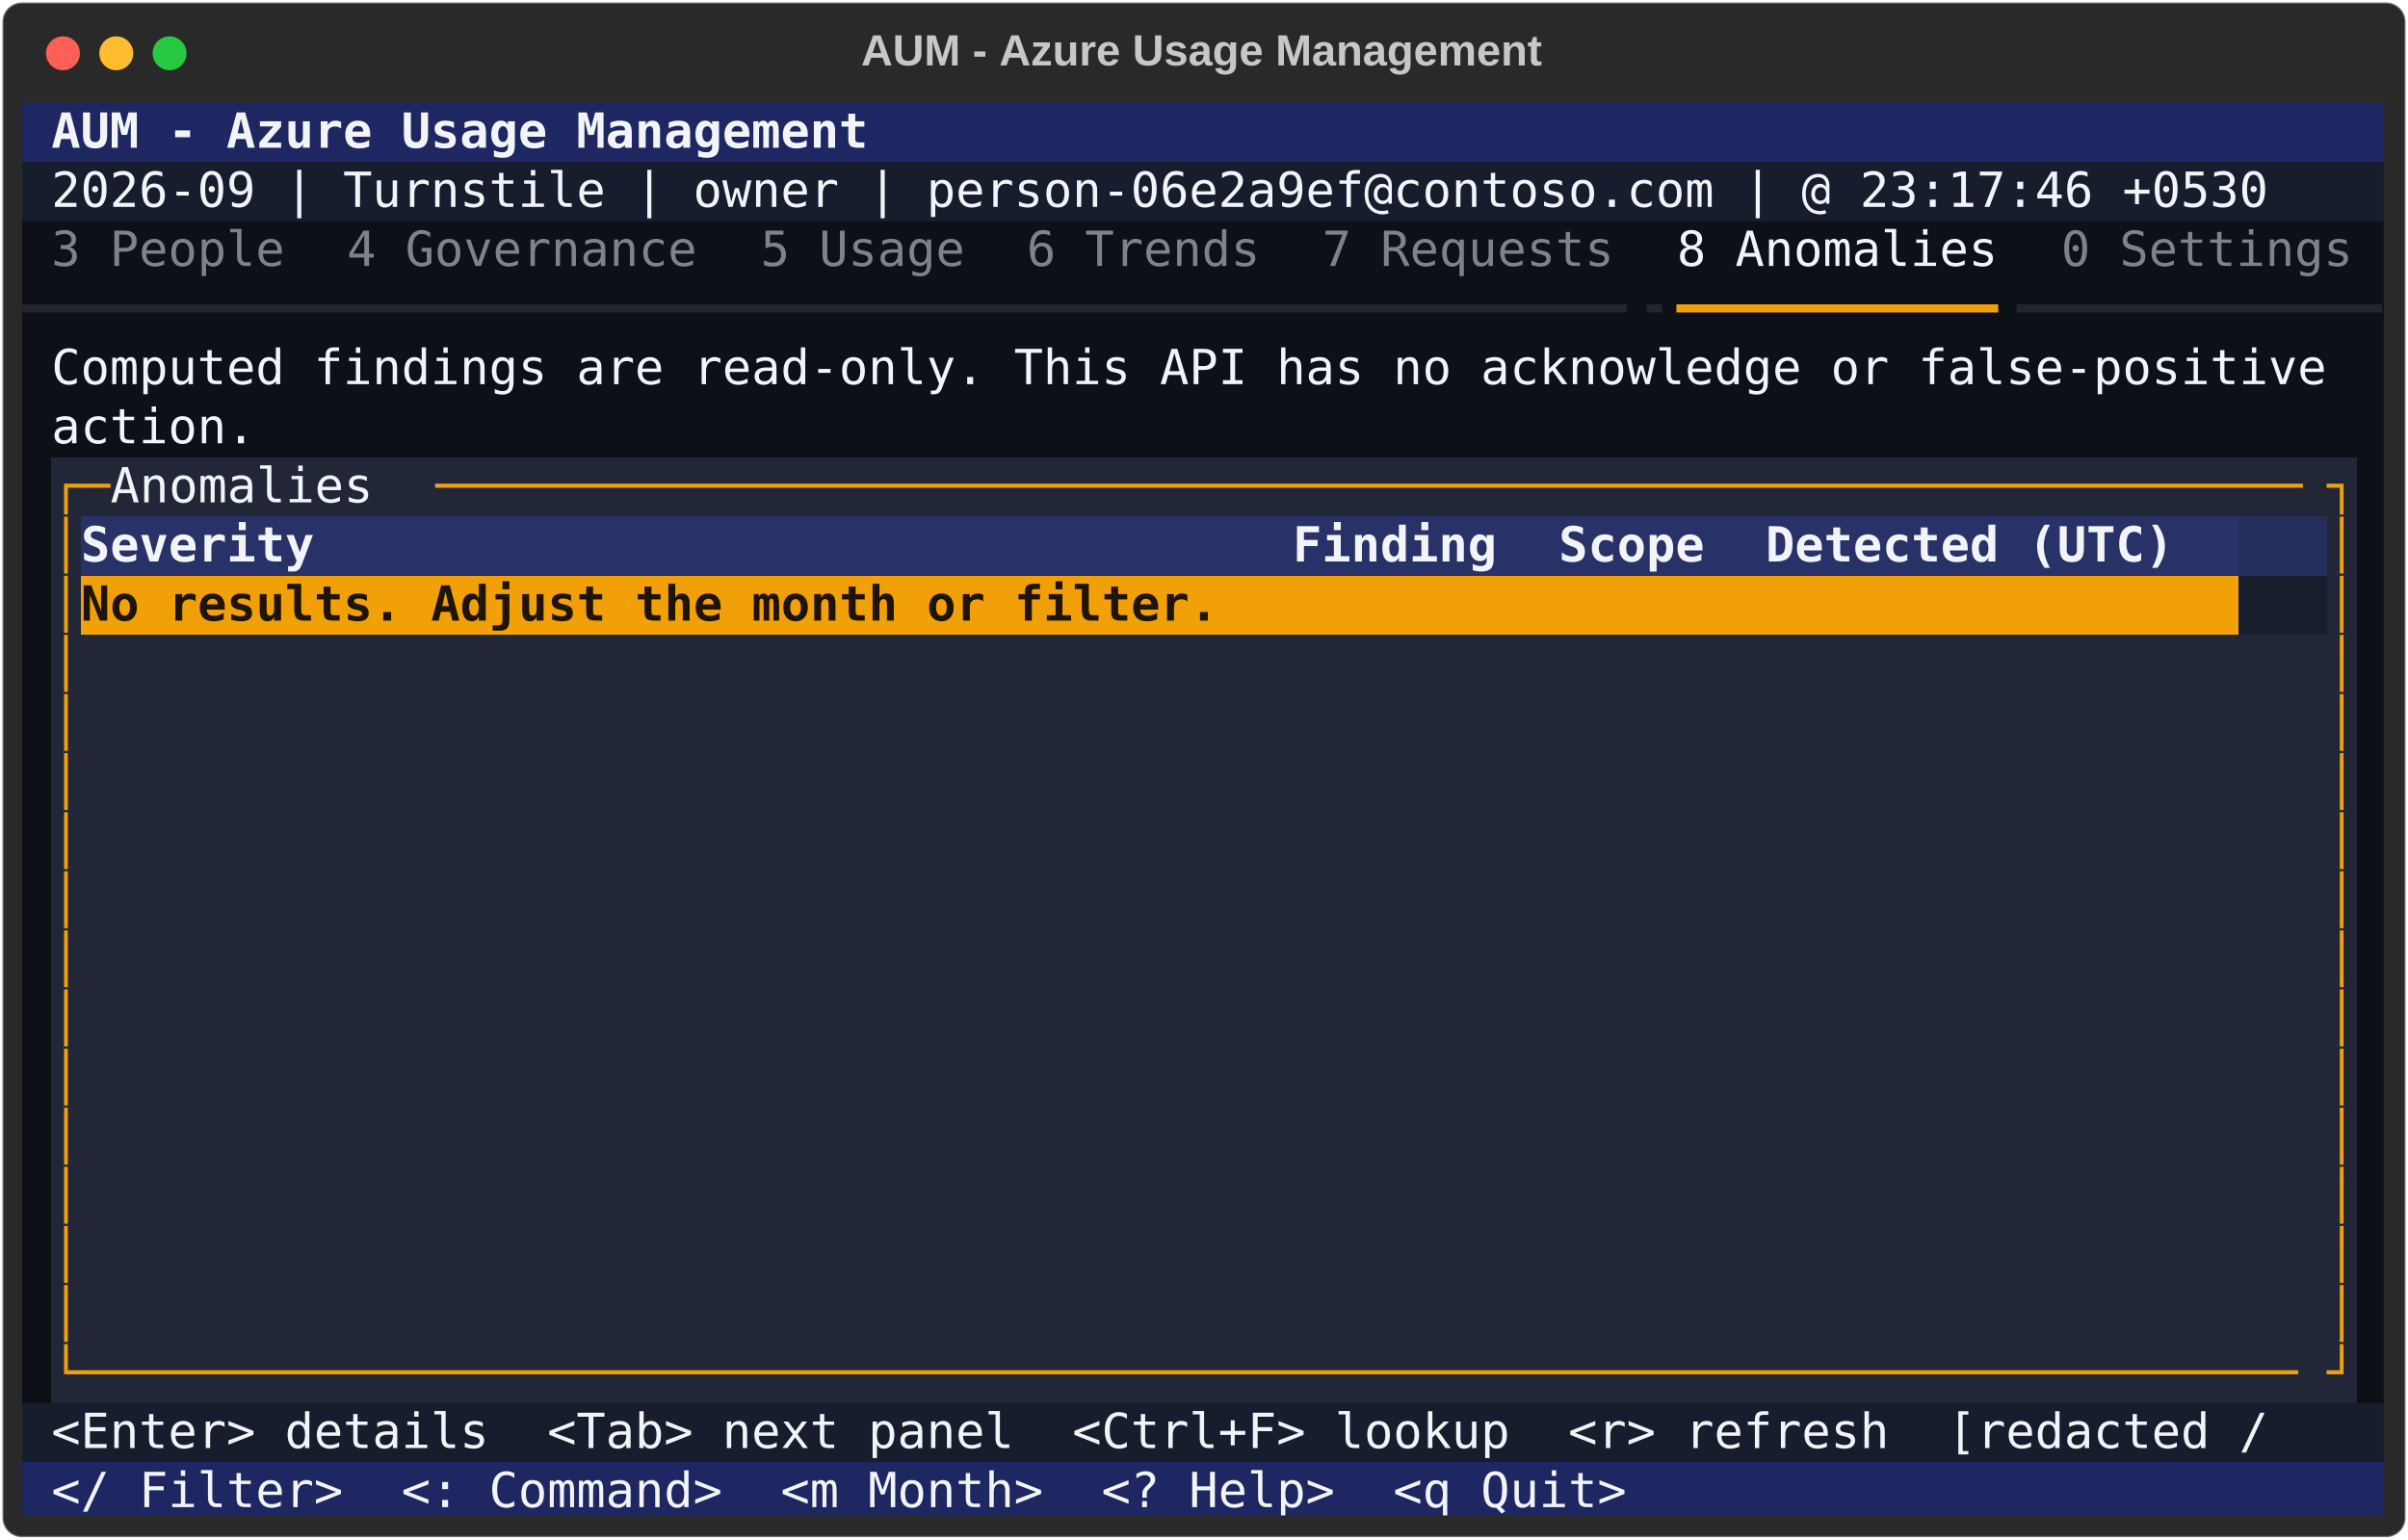
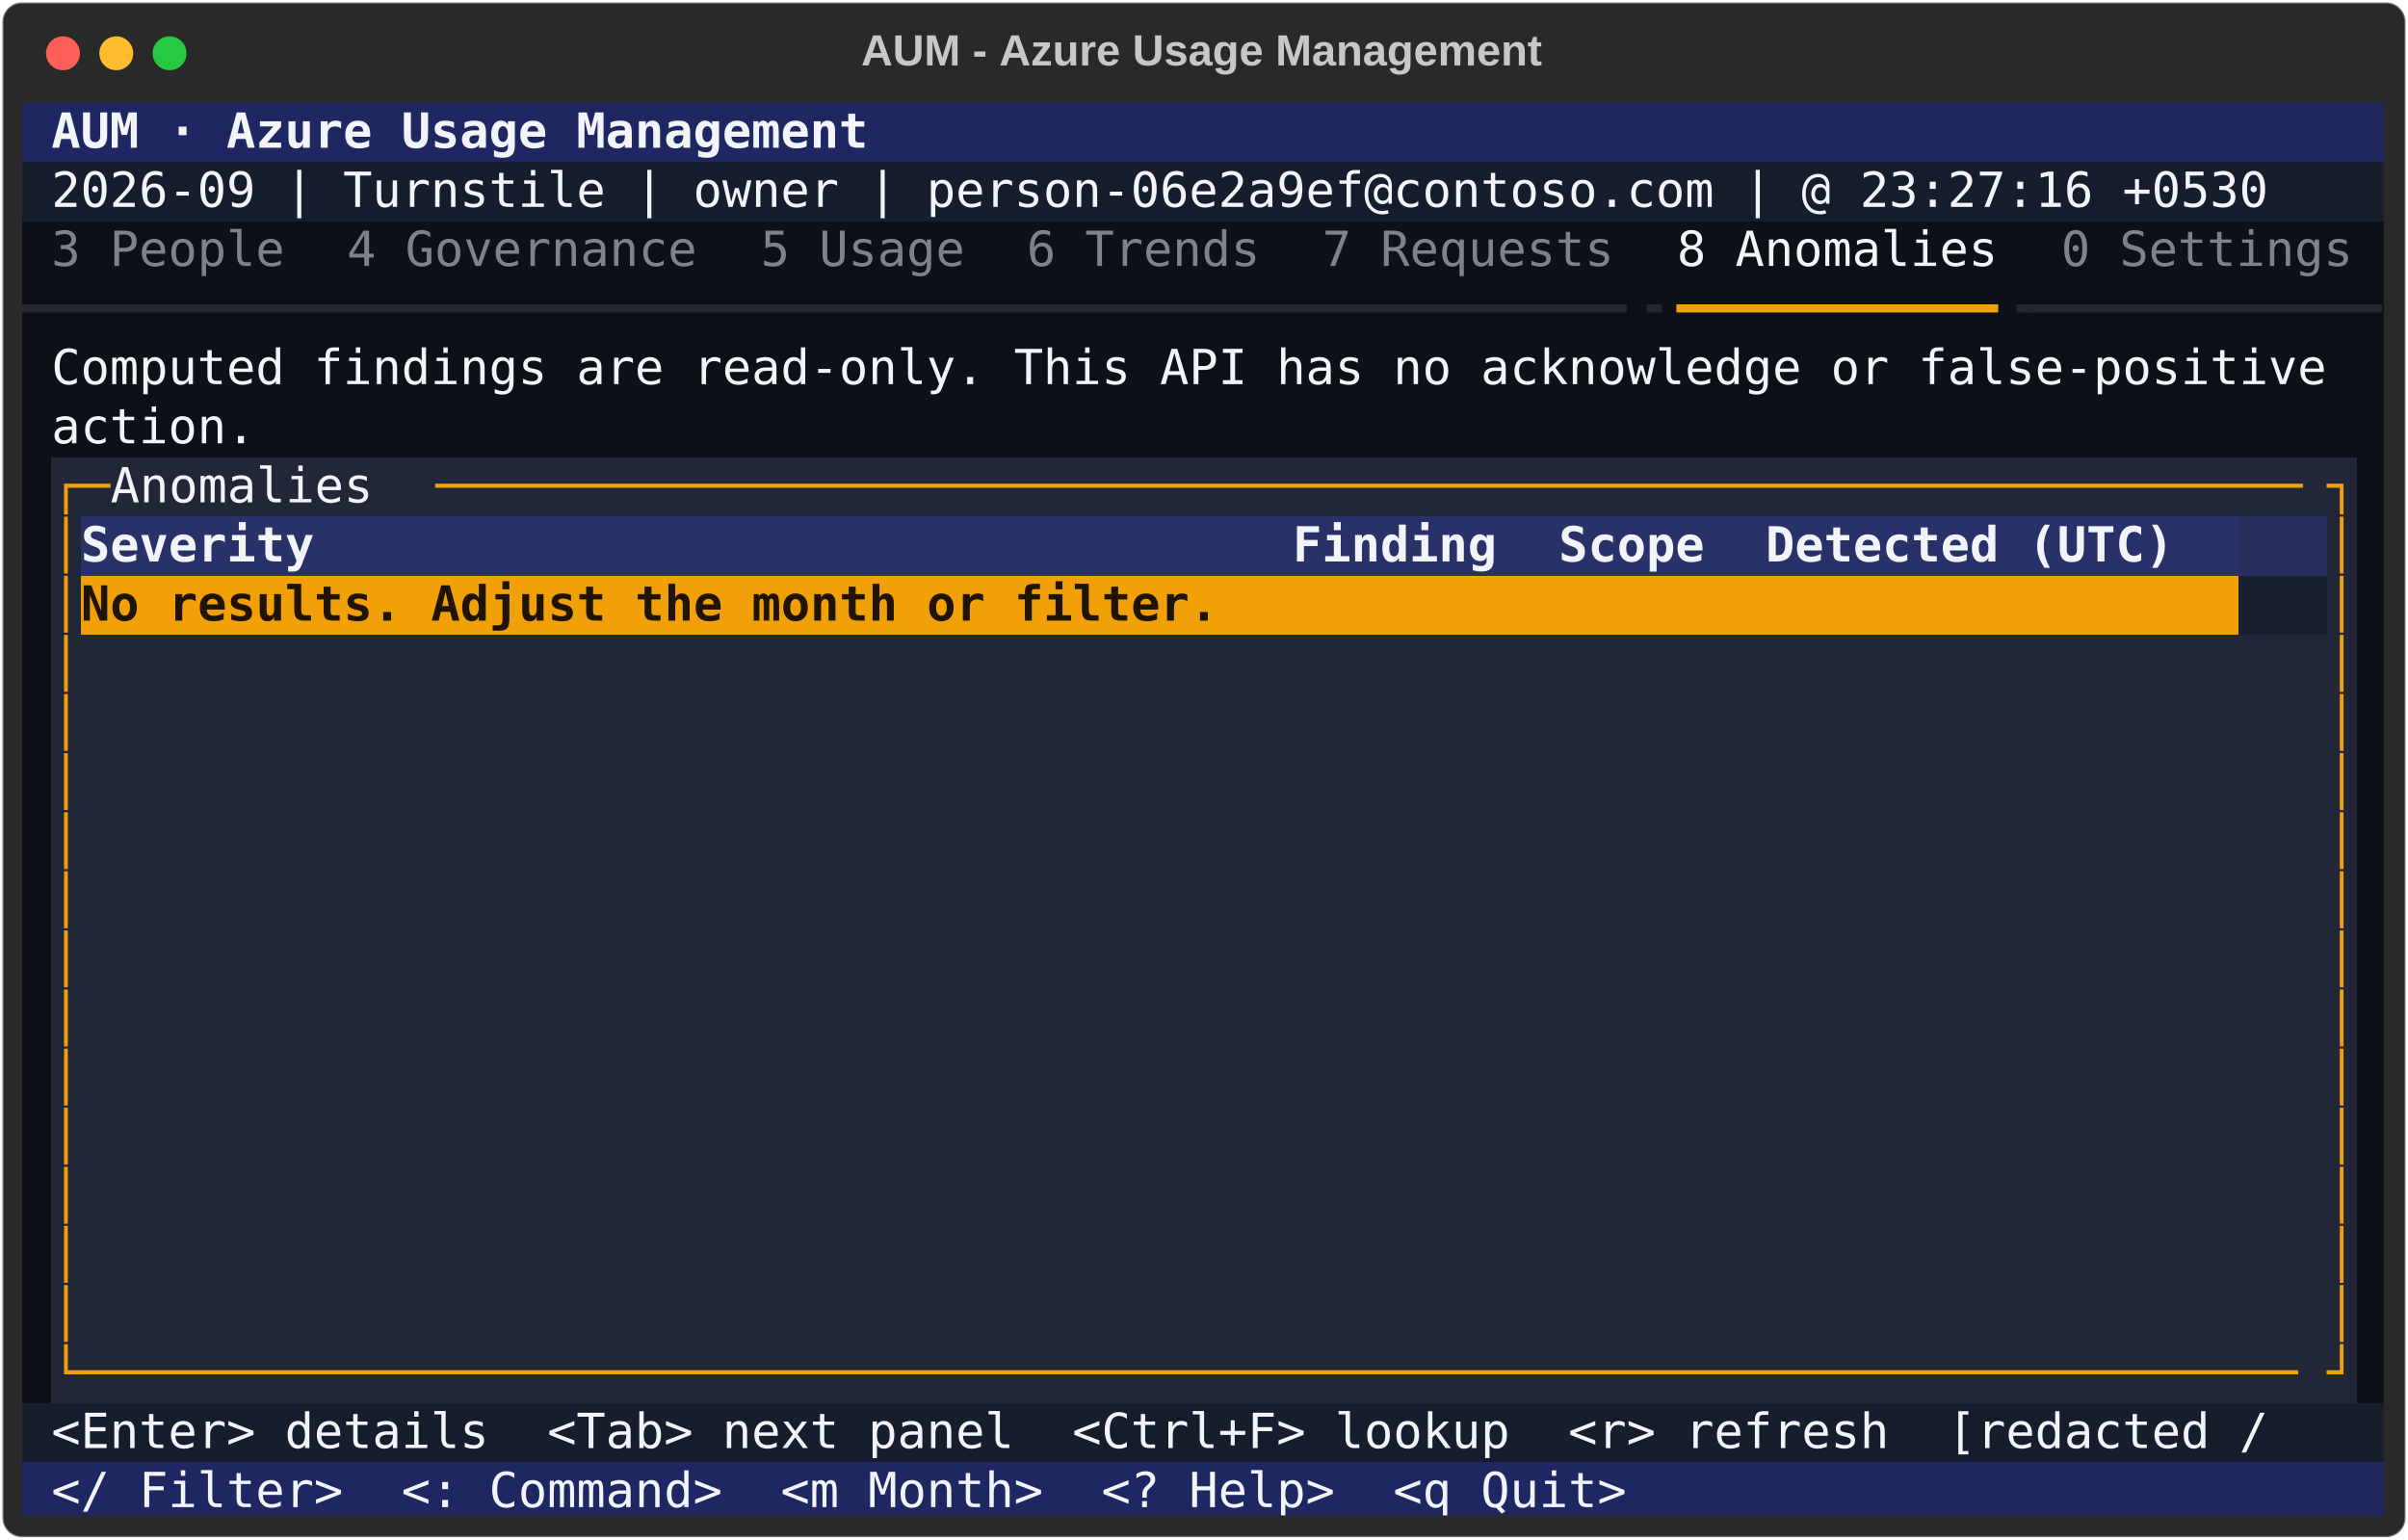
<svg xmlns="http://www.w3.org/2000/svg" class="rich-terminal" viewBox="0 0 994 635.6">
  <style>

    @font-face {
        font-family: "Fira Code";
        src: local("FiraCode-Regular"),
                url("https://cdnjs.cloudflare.com/ajax/libs/firacode/6.2.0/woff2/FiraCode-Regular.woff2") format("woff2"),
                url("https://cdnjs.cloudflare.com/ajax/libs/firacode/6.2.0/woff/FiraCode-Regular.woff") format("woff");
        font-style: normal;
        font-weight: 400;
    }
    @font-face {
        font-family: "Fira Code";
        src: local("FiraCode-Bold"),
                url("https://cdnjs.cloudflare.com/ajax/libs/firacode/6.2.0/woff2/FiraCode-Bold.woff2") format("woff2"),
                url("https://cdnjs.cloudflare.com/ajax/libs/firacode/6.2.0/woff/FiraCode-Bold.woff") format("woff");
        font-style: bold;
        font-weight: 700;
    }

-     .terminal-1292710880-matrix {
+     .terminal-2370319658-matrix {
        font-family: Fira Code, monospace;
        font-size: 20px;
        line-height: 24.4px;
        font-variant-east-asian: full-width;
    }

-     .terminal-1292710880-title {
+     .terminal-2370319658-title {
        font-size: 18px;
        font-weight: bold;
        font-family: arial;
    }

-     .terminal-1292710880-r1 { fill: #c5c8c6 }
- .terminal-1292710880-r2 { fill: #f2f4fa;font-weight: bold }
- .terminal-1292710880-r3 { fill: #f2f4fa }
- .terminal-1292710880-r4 { fill: #7f8288 }
- .terminal-1292710880-r5 { fill: #23272d }
- .terminal-1292710880-r6 { fill: #f2a007 }
- .terminal-1292710880-r7 { fill: #f1a007 }
- .terminal-1292710880-r8 { fill: #1f1400;font-weight: bold }
+     .terminal-2370319658-r1 { fill: #c5c8c6 }
+ .terminal-2370319658-r2 { fill: #f2f4fa;font-weight: bold }
+ .terminal-2370319658-r3 { fill: #f2f4fa }
+ .terminal-2370319658-r4 { fill: #7f8288 }
+ .terminal-2370319658-r5 { fill: #23272d }
+ .terminal-2370319658-r6 { fill: #f2a007 }
+ .terminal-2370319658-r7 { fill: #f1a007 }
+ .terminal-2370319658-r8 { fill: #1f1400;font-weight: bold }
    </style>
  <defs>
-     <clipPath id="terminal-1292710880-clip-terminal">
+     <clipPath id="terminal-2370319658-clip-terminal">
      <rect x="0" y="0" width="975.0" height="584.6" />
    </clipPath>
-     <clipPath id="terminal-1292710880-line-0">
+     <clipPath id="terminal-2370319658-line-0">
      <rect x="0" y="1.5" width="976" height="24.65" />
    </clipPath>
-     <clipPath id="terminal-1292710880-line-1">
+     <clipPath id="terminal-2370319658-line-1">
      <rect x="0" y="25.9" width="976" height="24.65" />
    </clipPath>
-     <clipPath id="terminal-1292710880-line-2">
+     <clipPath id="terminal-2370319658-line-2">
      <rect x="0" y="50.3" width="976" height="24.65" />
    </clipPath>
-     <clipPath id="terminal-1292710880-line-3">
+     <clipPath id="terminal-2370319658-line-3">
      <rect x="0" y="74.7" width="976" height="24.65" />
    </clipPath>
-     <clipPath id="terminal-1292710880-line-4">
+     <clipPath id="terminal-2370319658-line-4">
      <rect x="0" y="99.1" width="976" height="24.65" />
    </clipPath>
-     <clipPath id="terminal-1292710880-line-5">
+     <clipPath id="terminal-2370319658-line-5">
      <rect x="0" y="123.5" width="976" height="24.65" />
    </clipPath>
-     <clipPath id="terminal-1292710880-line-6">
+     <clipPath id="terminal-2370319658-line-6">
      <rect x="0" y="147.9" width="976" height="24.65" />
    </clipPath>
-     <clipPath id="terminal-1292710880-line-7">
+     <clipPath id="terminal-2370319658-line-7">
      <rect x="0" y="172.3" width="976" height="24.65" />
    </clipPath>
-     <clipPath id="terminal-1292710880-line-8">
+     <clipPath id="terminal-2370319658-line-8">
      <rect x="0" y="196.7" width="976" height="24.65" />
    </clipPath>
-     <clipPath id="terminal-1292710880-line-9">
+     <clipPath id="terminal-2370319658-line-9">
      <rect x="0" y="221.1" width="976" height="24.65" />
    </clipPath>
-     <clipPath id="terminal-1292710880-line-10">
+     <clipPath id="terminal-2370319658-line-10">
      <rect x="0" y="245.5" width="976" height="24.65" />
    </clipPath>
-     <clipPath id="terminal-1292710880-line-11">
+     <clipPath id="terminal-2370319658-line-11">
      <rect x="0" y="269.9" width="976" height="24.65" />
    </clipPath>
-     <clipPath id="terminal-1292710880-line-12">
+     <clipPath id="terminal-2370319658-line-12">
      <rect x="0" y="294.3" width="976" height="24.65" />
    </clipPath>
-     <clipPath id="terminal-1292710880-line-13">
+     <clipPath id="terminal-2370319658-line-13">
      <rect x="0" y="318.7" width="976" height="24.65" />
    </clipPath>
-     <clipPath id="terminal-1292710880-line-14">
+     <clipPath id="terminal-2370319658-line-14">
      <rect x="0" y="343.1" width="976" height="24.65" />
    </clipPath>
-     <clipPath id="terminal-1292710880-line-15">
+     <clipPath id="terminal-2370319658-line-15">
      <rect x="0" y="367.5" width="976" height="24.65" />
    </clipPath>
-     <clipPath id="terminal-1292710880-line-16">
+     <clipPath id="terminal-2370319658-line-16">
      <rect x="0" y="391.9" width="976" height="24.65" />
    </clipPath>
-     <clipPath id="terminal-1292710880-line-17">
+     <clipPath id="terminal-2370319658-line-17">
      <rect x="0" y="416.3" width="976" height="24.65" />
    </clipPath>
-     <clipPath id="terminal-1292710880-line-18">
+     <clipPath id="terminal-2370319658-line-18">
      <rect x="0" y="440.7" width="976" height="24.65" />
    </clipPath>
-     <clipPath id="terminal-1292710880-line-19">
+     <clipPath id="terminal-2370319658-line-19">
      <rect x="0" y="465.1" width="976" height="24.65" />
    </clipPath>
-     <clipPath id="terminal-1292710880-line-20">
+     <clipPath id="terminal-2370319658-line-20">
      <rect x="0" y="489.5" width="976" height="24.65" />
    </clipPath>
-     <clipPath id="terminal-1292710880-line-21">
+     <clipPath id="terminal-2370319658-line-21">
      <rect x="0" y="513.9" width="976" height="24.65" />
    </clipPath>
-     <clipPath id="terminal-1292710880-line-22">
+     <clipPath id="terminal-2370319658-line-22">
      <rect x="0" y="538.3" width="976" height="24.65" />
    </clipPath>
  </defs>
  <rect fill="#292929" stroke="rgba(255,255,255,0.35)" stroke-width="1" x="1" y="1" width="992" height="633.6" rx="8" />
-   <text class="terminal-1292710880-title" fill="#c5c8c6" text-anchor="middle" x="496" y="27">AUM - Azure Usage Management</text>
+   <text class="terminal-2370319658-title" fill="#c5c8c6" text-anchor="middle" x="496" y="27">AUM - Azure Usage Management</text>
  <g transform="translate(26,22)">
    <circle cx="0" cy="0" r="7" fill="#ff5f57" />
    <circle cx="22" cy="0" r="7" fill="#febc2e" />
    <circle cx="44" cy="0" r="7" fill="#28c840" />
  </g>
-   <g transform="translate(9, 41)" clip-path="url(#terminal-1292710880-clip-terminal)">
+   <g transform="translate(9, 41)" clip-path="url(#terminal-2370319658-clip-terminal)">
    <rect fill="#1e2761" x="0" y="1.5" width="12.2" height="24.65" shape-rendering="crispEdges" />
    <rect fill="#1e2761" x="12.2" y="1.5" width="341.6" height="24.65" shape-rendering="crispEdges" />
    <rect fill="#1e2761" x="353.8" y="1.5" width="610" height="24.65" shape-rendering="crispEdges" />
    <rect fill="#1e2761" x="963.8" y="1.5" width="12.2" height="24.65" shape-rendering="crispEdges" />
    <rect fill="#161d2d" x="0" y="25.9" width="12.2" height="24.65" shape-rendering="crispEdges" />
    <rect fill="#161d2d" x="12.2" y="25.9" width="927.2" height="24.65" shape-rendering="crispEdges" />
    <rect fill="#161d2d" x="939.4" y="25.9" width="24.4" height="24.65" shape-rendering="crispEdges" />
    <rect fill="#161d2d" x="963.8" y="25.9" width="12.2" height="24.65" shape-rendering="crispEdges" />
    <rect fill="#0d1117" x="0" y="50.3" width="12.2" height="24.65" shape-rendering="crispEdges" />
    <rect fill="#0d1117" x="12.2" y="50.3" width="97.6" height="24.65" shape-rendering="crispEdges" />
    <rect fill="#0d1117" x="109.8" y="50.3" width="12.2" height="24.65" shape-rendering="crispEdges" />
    <rect fill="#0d1117" x="122" y="50.3" width="12.2" height="24.65" shape-rendering="crispEdges" />
    <rect fill="#0d1117" x="134.2" y="50.3" width="146.4" height="24.65" shape-rendering="crispEdges" />
    <rect fill="#0d1117" x="280.6" y="50.3" width="12.2" height="24.65" shape-rendering="crispEdges" />
    <rect fill="#0d1117" x="292.8" y="50.3" width="12.2" height="24.65" shape-rendering="crispEdges" />
    <rect fill="#0d1117" x="305" y="50.3" width="85.4" height="24.65" shape-rendering="crispEdges" />
    <rect fill="#0d1117" x="390.4" y="50.3" width="12.2" height="24.65" shape-rendering="crispEdges" />
    <rect fill="#0d1117" x="402.6" y="50.3" width="12.2" height="24.65" shape-rendering="crispEdges" />
    <rect fill="#0d1117" x="414.8" y="50.3" width="97.6" height="24.65" shape-rendering="crispEdges" />
    <rect fill="#0d1117" x="512.4" y="50.3" width="12.2" height="24.65" shape-rendering="crispEdges" />
    <rect fill="#0d1117" x="524.6" y="50.3" width="12.2" height="24.65" shape-rendering="crispEdges" />
    <rect fill="#0d1117" x="536.8" y="50.3" width="122" height="24.65" shape-rendering="crispEdges" />
    <rect fill="#0d1117" x="658.8" y="50.3" width="12.2" height="24.65" shape-rendering="crispEdges" />
    <rect fill="#0d1117" x="671" y="50.3" width="12.2" height="24.65" shape-rendering="crispEdges" />
    <rect fill="#0d1117" x="683.2" y="50.3" width="134.2" height="24.65" shape-rendering="crispEdges" />
    <rect fill="#0d1117" x="817.4" y="50.3" width="12.2" height="24.65" shape-rendering="crispEdges" />
    <rect fill="#0d1117" x="829.6" y="50.3" width="12.2" height="24.65" shape-rendering="crispEdges" />
    <rect fill="#0d1117" x="841.8" y="50.3" width="122" height="24.65" shape-rendering="crispEdges" />
    <rect fill="#0d1117" x="963.8" y="50.3" width="12.2" height="24.65" shape-rendering="crispEdges" />
    <rect fill="#0d1117" x="0" y="74.7" width="671" height="24.65" shape-rendering="crispEdges" />
    <rect fill="#0d1117" x="671" y="74.7" width="12.2" height="24.65" shape-rendering="crispEdges" />
    <rect fill="#0d1117" x="683.2" y="74.7" width="134.2" height="24.65" shape-rendering="crispEdges" />
    <rect fill="#0d1117" x="817.4" y="74.7" width="12.2" height="24.65" shape-rendering="crispEdges" />
    <rect fill="#0d1117" x="829.6" y="74.7" width="146.4" height="24.65" shape-rendering="crispEdges" />
    <rect fill="#0d1117" x="0" y="99.1" width="12.2" height="24.65" shape-rendering="crispEdges" />
    <rect fill="#0d1117" x="12.2" y="99.1" width="951.6" height="24.65" shape-rendering="crispEdges" />
    <rect fill="#0d1117" x="963.8" y="99.1" width="12.2" height="24.65" shape-rendering="crispEdges" />
    <rect fill="#0d1117" x="0" y="123.5" width="12.2" height="24.65" shape-rendering="crispEdges" />
    <rect fill="#0d1117" x="12.2" y="123.5" width="85.4" height="24.65" shape-rendering="crispEdges" />
    <rect fill="#0d1117" x="97.6" y="123.5" width="866.2" height="24.65" shape-rendering="crispEdges" />
    <rect fill="#0d1117" x="963.8" y="123.5" width="12.2" height="24.65" shape-rendering="crispEdges" />
    <rect fill="#0d1117" x="0" y="147.9" width="12.2" height="24.65" shape-rendering="crispEdges" />
    <rect fill="#212737" x="12.2" y="147.9" width="12.2" height="24.65" shape-rendering="crispEdges" />
    <rect fill="#212737" x="24.4" y="147.9" width="12.2" height="24.65" shape-rendering="crispEdges" />
    <rect fill="#212737" x="36.6" y="147.9" width="134.2" height="24.65" shape-rendering="crispEdges" />
    <rect fill="#212737" x="170.8" y="147.9" width="780.8" height="24.65" shape-rendering="crispEdges" />
    <rect fill="#212737" x="951.6" y="147.9" width="12.2" height="24.65" shape-rendering="crispEdges" />
    <rect fill="#0d1117" x="963.8" y="147.9" width="12.2" height="24.65" shape-rendering="crispEdges" />
    <rect fill="#0d1117" x="0" y="172.3" width="12.2" height="24.65" shape-rendering="crispEdges" />
    <rect fill="#212737" x="12.2" y="172.3" width="12.2" height="24.65" shape-rendering="crispEdges" />
    <rect fill="#283168" x="24.4" y="172.3" width="500.2" height="24.65" shape-rendering="crispEdges" />
    <rect fill="#283168" x="524.6" y="172.3" width="109.8" height="24.65" shape-rendering="crispEdges" />
    <rect fill="#283168" x="634.4" y="172.3" width="85.4" height="24.65" shape-rendering="crispEdges" />
    <rect fill="#283168" x="719.8" y="172.3" width="195.2" height="24.65" shape-rendering="crispEdges" />
    <rect fill="#262e5b" x="915" y="172.3" width="36.6" height="24.65" shape-rendering="crispEdges" />
    <rect fill="#212737" x="951.6" y="172.3" width="12.2" height="24.65" shape-rendering="crispEdges" />
    <rect fill="#0d1117" x="963.8" y="172.3" width="12.2" height="24.65" shape-rendering="crispEdges" />
    <rect fill="#0d1117" x="0" y="196.7" width="12.2" height="24.65" shape-rendering="crispEdges" />
    <rect fill="#212737" x="12.2" y="196.7" width="12.2" height="24.65" shape-rendering="crispEdges" />
    <rect fill="#f2a007" x="24.4" y="196.7" width="500.2" height="24.65" shape-rendering="crispEdges" />
    <rect fill="#f2a007" x="524.6" y="196.7" width="109.8" height="24.65" shape-rendering="crispEdges" />
    <rect fill="#f2a007" x="634.4" y="196.7" width="85.4" height="24.65" shape-rendering="crispEdges" />
    <rect fill="#f2a007" x="719.8" y="196.7" width="195.2" height="24.65" shape-rendering="crispEdges" />
    <rect fill="#181e2e" x="915" y="196.7" width="36.6" height="24.65" shape-rendering="crispEdges" />
    <rect fill="#212737" x="951.6" y="196.7" width="12.2" height="24.65" shape-rendering="crispEdges" />
    <rect fill="#0d1117" x="963.8" y="196.7" width="12.2" height="24.65" shape-rendering="crispEdges" />
    <rect fill="#0d1117" x="0" y="221.1" width="12.2" height="24.65" shape-rendering="crispEdges" />
    <rect fill="#212737" x="12.2" y="221.1" width="12.2" height="24.65" shape-rendering="crispEdges" />
    <rect fill="#212737" x="24.4" y="221.1" width="927.2" height="24.65" shape-rendering="crispEdges" />
    <rect fill="#212737" x="951.6" y="221.1" width="12.2" height="24.65" shape-rendering="crispEdges" />
    <rect fill="#0d1117" x="963.8" y="221.1" width="12.2" height="24.65" shape-rendering="crispEdges" />
    <rect fill="#0d1117" x="0" y="245.5" width="12.2" height="24.65" shape-rendering="crispEdges" />
    <rect fill="#212737" x="12.2" y="245.5" width="12.2" height="24.65" shape-rendering="crispEdges" />
    <rect fill="#212737" x="24.4" y="245.5" width="927.2" height="24.65" shape-rendering="crispEdges" />
    <rect fill="#212737" x="951.6" y="245.5" width="12.2" height="24.65" shape-rendering="crispEdges" />
    <rect fill="#0d1117" x="963.8" y="245.5" width="12.2" height="24.65" shape-rendering="crispEdges" />
    <rect fill="#0d1117" x="0" y="269.9" width="12.2" height="24.65" shape-rendering="crispEdges" />
    <rect fill="#212737" x="12.2" y="269.9" width="12.2" height="24.65" shape-rendering="crispEdges" />
    <rect fill="#212737" x="24.4" y="269.9" width="927.2" height="24.65" shape-rendering="crispEdges" />
    <rect fill="#212737" x="951.6" y="269.9" width="12.2" height="24.65" shape-rendering="crispEdges" />
    <rect fill="#0d1117" x="963.8" y="269.9" width="12.2" height="24.65" shape-rendering="crispEdges" />
    <rect fill="#0d1117" x="0" y="294.3" width="12.2" height="24.65" shape-rendering="crispEdges" />
    <rect fill="#212737" x="12.2" y="294.3" width="12.2" height="24.65" shape-rendering="crispEdges" />
    <rect fill="#212737" x="24.4" y="294.3" width="927.2" height="24.65" shape-rendering="crispEdges" />
    <rect fill="#212737" x="951.6" y="294.3" width="12.2" height="24.65" shape-rendering="crispEdges" />
    <rect fill="#0d1117" x="963.8" y="294.3" width="12.2" height="24.65" shape-rendering="crispEdges" />
    <rect fill="#0d1117" x="0" y="318.7" width="12.2" height="24.65" shape-rendering="crispEdges" />
    <rect fill="#212737" x="12.2" y="318.7" width="12.2" height="24.65" shape-rendering="crispEdges" />
    <rect fill="#212737" x="24.4" y="318.7" width="927.2" height="24.65" shape-rendering="crispEdges" />
    <rect fill="#212737" x="951.6" y="318.7" width="12.2" height="24.65" shape-rendering="crispEdges" />
    <rect fill="#0d1117" x="963.8" y="318.7" width="12.2" height="24.65" shape-rendering="crispEdges" />
    <rect fill="#0d1117" x="0" y="343.1" width="12.2" height="24.65" shape-rendering="crispEdges" />
    <rect fill="#212737" x="12.2" y="343.1" width="12.2" height="24.65" shape-rendering="crispEdges" />
    <rect fill="#212737" x="24.4" y="343.1" width="927.2" height="24.65" shape-rendering="crispEdges" />
    <rect fill="#212737" x="951.6" y="343.1" width="12.2" height="24.65" shape-rendering="crispEdges" />
    <rect fill="#0d1117" x="963.8" y="343.1" width="12.2" height="24.65" shape-rendering="crispEdges" />
    <rect fill="#0d1117" x="0" y="367.5" width="12.2" height="24.65" shape-rendering="crispEdges" />
    <rect fill="#212737" x="12.2" y="367.5" width="12.2" height="24.65" shape-rendering="crispEdges" />
    <rect fill="#212737" x="24.4" y="367.5" width="927.2" height="24.65" shape-rendering="crispEdges" />
    <rect fill="#212737" x="951.6" y="367.5" width="12.2" height="24.65" shape-rendering="crispEdges" />
    <rect fill="#0d1117" x="963.8" y="367.5" width="12.2" height="24.65" shape-rendering="crispEdges" />
    <rect fill="#0d1117" x="0" y="391.9" width="12.2" height="24.65" shape-rendering="crispEdges" />
    <rect fill="#212737" x="12.2" y="391.9" width="12.2" height="24.65" shape-rendering="crispEdges" />
    <rect fill="#212737" x="24.4" y="391.9" width="927.2" height="24.65" shape-rendering="crispEdges" />
    <rect fill="#212737" x="951.6" y="391.9" width="12.2" height="24.65" shape-rendering="crispEdges" />
    <rect fill="#0d1117" x="963.8" y="391.9" width="12.2" height="24.65" shape-rendering="crispEdges" />
    <rect fill="#0d1117" x="0" y="416.3" width="12.2" height="24.65" shape-rendering="crispEdges" />
    <rect fill="#212737" x="12.2" y="416.3" width="12.2" height="24.65" shape-rendering="crispEdges" />
    <rect fill="#212737" x="24.4" y="416.3" width="927.2" height="24.65" shape-rendering="crispEdges" />
    <rect fill="#212737" x="951.6" y="416.3" width="12.2" height="24.65" shape-rendering="crispEdges" />
    <rect fill="#0d1117" x="963.8" y="416.3" width="12.2" height="24.65" shape-rendering="crispEdges" />
    <rect fill="#0d1117" x="0" y="440.7" width="12.2" height="24.65" shape-rendering="crispEdges" />
    <rect fill="#212737" x="12.2" y="440.7" width="12.2" height="24.65" shape-rendering="crispEdges" />
    <rect fill="#212737" x="24.4" y="440.7" width="927.2" height="24.65" shape-rendering="crispEdges" />
    <rect fill="#212737" x="951.6" y="440.7" width="12.2" height="24.65" shape-rendering="crispEdges" />
    <rect fill="#0d1117" x="963.8" y="440.7" width="12.2" height="24.65" shape-rendering="crispEdges" />
    <rect fill="#0d1117" x="0" y="465.1" width="12.2" height="24.65" shape-rendering="crispEdges" />
    <rect fill="#212737" x="12.2" y="465.1" width="12.2" height="24.65" shape-rendering="crispEdges" />
    <rect fill="#212737" x="24.4" y="465.1" width="927.2" height="24.65" shape-rendering="crispEdges" />
    <rect fill="#212737" x="951.6" y="465.1" width="12.2" height="24.65" shape-rendering="crispEdges" />
    <rect fill="#0d1117" x="963.8" y="465.1" width="12.2" height="24.65" shape-rendering="crispEdges" />
    <rect fill="#0d1117" x="0" y="489.5" width="12.2" height="24.65" shape-rendering="crispEdges" />
    <rect fill="#212737" x="12.2" y="489.5" width="12.2" height="24.65" shape-rendering="crispEdges" />
    <rect fill="#212737" x="24.4" y="489.5" width="927.2" height="24.65" shape-rendering="crispEdges" />
    <rect fill="#212737" x="951.6" y="489.5" width="12.2" height="24.65" shape-rendering="crispEdges" />
    <rect fill="#0d1117" x="963.8" y="489.5" width="12.2" height="24.65" shape-rendering="crispEdges" />
    <rect fill="#0d1117" x="0" y="513.9" width="12.2" height="24.65" shape-rendering="crispEdges" />
    <rect fill="#212737" x="12.2" y="513.9" width="12.2" height="24.65" shape-rendering="crispEdges" />
    <rect fill="#212737" x="24.4" y="513.9" width="927.2" height="24.65" shape-rendering="crispEdges" />
    <rect fill="#212737" x="951.6" y="513.9" width="12.2" height="24.65" shape-rendering="crispEdges" />
    <rect fill="#0d1117" x="963.8" y="513.9" width="12.2" height="24.65" shape-rendering="crispEdges" />
    <rect fill="#161d2d" x="0" y="538.3" width="12.2" height="24.65" shape-rendering="crispEdges" />
    <rect fill="#161d2d" x="12.2" y="538.3" width="927.2" height="24.65" shape-rendering="crispEdges" />
    <rect fill="#161d2d" x="939.4" y="538.3" width="24.4" height="24.65" shape-rendering="crispEdges" />
    <rect fill="#161d2d" x="963.8" y="538.3" width="12.2" height="24.65" shape-rendering="crispEdges" />
    <rect fill="#1e2761" x="0" y="562.7" width="12.2" height="24.65" shape-rendering="crispEdges" />
    <rect fill="#1e2761" x="12.2" y="562.7" width="658.8" height="24.65" shape-rendering="crispEdges" />
    <rect fill="#1e2761" x="671" y="562.7" width="292.8" height="24.65" shape-rendering="crispEdges" />
    <rect fill="#1e2761" x="963.8" y="562.7" width="12.2" height="24.65" shape-rendering="crispEdges" />
-     <g class="terminal-1292710880-matrix">
-       <text class="terminal-1292710880-r2" x="12.2" y="20" textLength="341.6" clip-path="url(#terminal-1292710880-line-0)">AUM - Azure Usage Management</text>
-       <text class="terminal-1292710880-r1" x="976" y="20" textLength="12.2" clip-path="url(#terminal-1292710880-line-0)">
- </text>
-       <text class="terminal-1292710880-r3" x="12.2" y="44.4" textLength="927.2" clip-path="url(#terminal-1292710880-line-1)">2026-09 | Turnstile | owner | person-06e2a9ef@contoso.com | @ 23:17:46 +0530</text>
-       <text class="terminal-1292710880-r1" x="976" y="44.4" textLength="12.2" clip-path="url(#terminal-1292710880-line-1)">
- </text>
-       <text class="terminal-1292710880-r4" x="12.2" y="68.8" textLength="97.6" clip-path="url(#terminal-1292710880-line-2)">3 People</text>
-       <text class="terminal-1292710880-r4" x="134.2" y="68.8" textLength="146.4" clip-path="url(#terminal-1292710880-line-2)">4 Governance</text>
-       <text class="terminal-1292710880-r4" x="305" y="68.8" textLength="85.4" clip-path="url(#terminal-1292710880-line-2)">5 Usage</text>
-       <text class="terminal-1292710880-r4" x="414.8" y="68.8" textLength="97.6" clip-path="url(#terminal-1292710880-line-2)">6 Trends</text>
-       <text class="terminal-1292710880-r4" x="536.8" y="68.8" textLength="122" clip-path="url(#terminal-1292710880-line-2)">7 Requests</text>
-       <text class="terminal-1292710880-r3" x="683.2" y="68.8" textLength="134.2" clip-path="url(#terminal-1292710880-line-2)">8 Anomalies</text>
-       <text class="terminal-1292710880-r4" x="841.8" y="68.8" textLength="122" clip-path="url(#terminal-1292710880-line-2)">0 Settings</text>
-       <text class="terminal-1292710880-r1" x="976" y="68.8" textLength="12.2" clip-path="url(#terminal-1292710880-line-2)">
- </text>
-       <text class="terminal-1292710880-r5" x="0" y="93.2" textLength="671" clip-path="url(#terminal-1292710880-line-3)">━━━━━━━━━━━━━━━━━━━━━━━━━━━━━━━━━━━━━━━━━━━━━━━━━━━━━━━</text>
-       <text class="terminal-1292710880-r5" x="671" y="93.2" textLength="12.2" clip-path="url(#terminal-1292710880-line-3)">╸</text>
-       <text class="terminal-1292710880-r6" x="683.2" y="93.2" textLength="134.2" clip-path="url(#terminal-1292710880-line-3)">━━━━━━━━━━━</text>
-       <text class="terminal-1292710880-r5" x="817.4" y="93.2" textLength="12.2" clip-path="url(#terminal-1292710880-line-3)">╺</text>
-       <text class="terminal-1292710880-r5" x="829.6" y="93.2" textLength="146.4" clip-path="url(#terminal-1292710880-line-3)">━━━━━━━━━━━━</text>
-       <text class="terminal-1292710880-r1" x="976" y="93.2" textLength="12.2" clip-path="url(#terminal-1292710880-line-3)">
- </text>
-       <text class="terminal-1292710880-r3" x="12.2" y="117.6" textLength="951.6" clip-path="url(#terminal-1292710880-line-4)">Computed findings are read-only. This API has no acknowledge or false-positive</text>
-       <text class="terminal-1292710880-r1" x="976" y="117.6" textLength="12.2" clip-path="url(#terminal-1292710880-line-4)">
- </text>
-       <text class="terminal-1292710880-r3" x="12.2" y="142" textLength="85.4" clip-path="url(#terminal-1292710880-line-5)">action.</text>
-       <text class="terminal-1292710880-r1" x="976" y="142" textLength="12.2" clip-path="url(#terminal-1292710880-line-5)">
- </text>
-       <text class="terminal-1292710880-r7" x="12.2" y="166.4" textLength="12.2" clip-path="url(#terminal-1292710880-line-6)">┌</text>
-       <text class="terminal-1292710880-r7" x="24.4" y="166.4" textLength="12.2" clip-path="url(#terminal-1292710880-line-6)">─</text>
-       <text class="terminal-1292710880-r3" x="36.6" y="166.4" textLength="134.2" clip-path="url(#terminal-1292710880-line-6)"> Anomalies </text>
-       <text class="terminal-1292710880-r7" x="170.8" y="166.4" textLength="780.8" clip-path="url(#terminal-1292710880-line-6)">────────────────────────────────────────────────────────────────</text>
-       <text class="terminal-1292710880-r7" x="951.6" y="166.4" textLength="12.2" clip-path="url(#terminal-1292710880-line-6)">┐</text>
-       <text class="terminal-1292710880-r1" x="976" y="166.4" textLength="12.2" clip-path="url(#terminal-1292710880-line-6)">
- </text>
-       <text class="terminal-1292710880-r7" x="12.2" y="190.8" textLength="12.2" clip-path="url(#terminal-1292710880-line-7)">│</text>
-       <text class="terminal-1292710880-r2" x="24.4" y="190.8" textLength="500.2" clip-path="url(#terminal-1292710880-line-7)"> Severity                                </text>
-       <text class="terminal-1292710880-r2" x="524.6" y="190.8" textLength="109.8" clip-path="url(#terminal-1292710880-line-7)"> Finding </text>
-       <text class="terminal-1292710880-r2" x="634.4" y="190.8" textLength="85.4" clip-path="url(#terminal-1292710880-line-7)"> Scope </text>
-       <text class="terminal-1292710880-r2" x="719.8" y="190.8" textLength="195.2" clip-path="url(#terminal-1292710880-line-7)"> Detected (UTC) </text>
-       <text class="terminal-1292710880-r7" x="951.6" y="190.8" textLength="12.2" clip-path="url(#terminal-1292710880-line-7)">│</text>
-       <text class="terminal-1292710880-r1" x="976" y="190.8" textLength="12.2" clip-path="url(#terminal-1292710880-line-7)">
- </text>
-       <text class="terminal-1292710880-r7" x="12.2" y="215.2" textLength="12.2" clip-path="url(#terminal-1292710880-line-8)">│</text>
-       <text class="terminal-1292710880-r8" x="24.4" y="215.2" textLength="500.2" clip-path="url(#terminal-1292710880-line-8)"> No results. Adjust the month or filter. </text>
-       <text class="terminal-1292710880-r7" x="951.6" y="215.2" textLength="12.2" clip-path="url(#terminal-1292710880-line-8)">│</text>
-       <text class="terminal-1292710880-r1" x="976" y="215.2" textLength="12.2" clip-path="url(#terminal-1292710880-line-8)">
- </text>
-       <text class="terminal-1292710880-r7" x="12.2" y="239.6" textLength="12.2" clip-path="url(#terminal-1292710880-line-9)">│</text>
-       <text class="terminal-1292710880-r7" x="951.6" y="239.6" textLength="12.2" clip-path="url(#terminal-1292710880-line-9)">│</text>
-       <text class="terminal-1292710880-r1" x="976" y="239.6" textLength="12.2" clip-path="url(#terminal-1292710880-line-9)">
- </text>
-       <text class="terminal-1292710880-r7" x="12.2" y="264" textLength="12.2" clip-path="url(#terminal-1292710880-line-10)">│</text>
-       <text class="terminal-1292710880-r7" x="951.6" y="264" textLength="12.2" clip-path="url(#terminal-1292710880-line-10)">│</text>
-       <text class="terminal-1292710880-r1" x="976" y="264" textLength="12.2" clip-path="url(#terminal-1292710880-line-10)">
- </text>
-       <text class="terminal-1292710880-r7" x="12.2" y="288.4" textLength="12.2" clip-path="url(#terminal-1292710880-line-11)">│</text>
-       <text class="terminal-1292710880-r7" x="951.6" y="288.4" textLength="12.2" clip-path="url(#terminal-1292710880-line-11)">│</text>
-       <text class="terminal-1292710880-r1" x="976" y="288.4" textLength="12.2" clip-path="url(#terminal-1292710880-line-11)">
- </text>
-       <text class="terminal-1292710880-r7" x="12.2" y="312.8" textLength="12.2" clip-path="url(#terminal-1292710880-line-12)">│</text>
-       <text class="terminal-1292710880-r7" x="951.6" y="312.8" textLength="12.2" clip-path="url(#terminal-1292710880-line-12)">│</text>
-       <text class="terminal-1292710880-r1" x="976" y="312.8" textLength="12.2" clip-path="url(#terminal-1292710880-line-12)">
- </text>
-       <text class="terminal-1292710880-r7" x="12.2" y="337.2" textLength="12.2" clip-path="url(#terminal-1292710880-line-13)">│</text>
-       <text class="terminal-1292710880-r7" x="951.6" y="337.2" textLength="12.2" clip-path="url(#terminal-1292710880-line-13)">│</text>
-       <text class="terminal-1292710880-r1" x="976" y="337.2" textLength="12.2" clip-path="url(#terminal-1292710880-line-13)">
- </text>
-       <text class="terminal-1292710880-r7" x="12.2" y="361.6" textLength="12.2" clip-path="url(#terminal-1292710880-line-14)">│</text>
-       <text class="terminal-1292710880-r7" x="951.6" y="361.6" textLength="12.2" clip-path="url(#terminal-1292710880-line-14)">│</text>
-       <text class="terminal-1292710880-r1" x="976" y="361.6" textLength="12.2" clip-path="url(#terminal-1292710880-line-14)">
- </text>
-       <text class="terminal-1292710880-r7" x="12.2" y="386" textLength="12.2" clip-path="url(#terminal-1292710880-line-15)">│</text>
-       <text class="terminal-1292710880-r7" x="951.6" y="386" textLength="12.2" clip-path="url(#terminal-1292710880-line-15)">│</text>
-       <text class="terminal-1292710880-r1" x="976" y="386" textLength="12.2" clip-path="url(#terminal-1292710880-line-15)">
- </text>
-       <text class="terminal-1292710880-r7" x="12.2" y="410.4" textLength="12.2" clip-path="url(#terminal-1292710880-line-16)">│</text>
-       <text class="terminal-1292710880-r7" x="951.6" y="410.4" textLength="12.2" clip-path="url(#terminal-1292710880-line-16)">│</text>
-       <text class="terminal-1292710880-r1" x="976" y="410.4" textLength="12.2" clip-path="url(#terminal-1292710880-line-16)">
- </text>
-       <text class="terminal-1292710880-r7" x="12.2" y="434.8" textLength="12.2" clip-path="url(#terminal-1292710880-line-17)">│</text>
-       <text class="terminal-1292710880-r7" x="951.6" y="434.8" textLength="12.2" clip-path="url(#terminal-1292710880-line-17)">│</text>
-       <text class="terminal-1292710880-r1" x="976" y="434.8" textLength="12.2" clip-path="url(#terminal-1292710880-line-17)">
- </text>
-       <text class="terminal-1292710880-r7" x="12.2" y="459.2" textLength="12.2" clip-path="url(#terminal-1292710880-line-18)">│</text>
-       <text class="terminal-1292710880-r7" x="951.6" y="459.2" textLength="12.2" clip-path="url(#terminal-1292710880-line-18)">│</text>
-       <text class="terminal-1292710880-r1" x="976" y="459.2" textLength="12.2" clip-path="url(#terminal-1292710880-line-18)">
- </text>
-       <text class="terminal-1292710880-r7" x="12.2" y="483.6" textLength="12.2" clip-path="url(#terminal-1292710880-line-19)">│</text>
-       <text class="terminal-1292710880-r7" x="951.6" y="483.6" textLength="12.2" clip-path="url(#terminal-1292710880-line-19)">│</text>
-       <text class="terminal-1292710880-r1" x="976" y="483.6" textLength="12.2" clip-path="url(#terminal-1292710880-line-19)">
- </text>
-       <text class="terminal-1292710880-r7" x="12.2" y="508" textLength="12.2" clip-path="url(#terminal-1292710880-line-20)">│</text>
-       <text class="terminal-1292710880-r7" x="951.6" y="508" textLength="12.2" clip-path="url(#terminal-1292710880-line-20)">│</text>
-       <text class="terminal-1292710880-r1" x="976" y="508" textLength="12.2" clip-path="url(#terminal-1292710880-line-20)">
- </text>
-       <text class="terminal-1292710880-r7" x="12.2" y="532.4" textLength="12.2" clip-path="url(#terminal-1292710880-line-21)">└</text>
-       <text class="terminal-1292710880-r7" x="24.4" y="532.4" textLength="927.2" clip-path="url(#terminal-1292710880-line-21)">────────────────────────────────────────────────────────────────────────────</text>
-       <text class="terminal-1292710880-r7" x="951.6" y="532.4" textLength="12.2" clip-path="url(#terminal-1292710880-line-21)">┘</text>
-       <text class="terminal-1292710880-r1" x="976" y="532.4" textLength="12.2" clip-path="url(#terminal-1292710880-line-21)">
- </text>
-       <text class="terminal-1292710880-r3" x="12.2" y="556.8" textLength="927.2" clip-path="url(#terminal-1292710880-line-22)">&lt;Enter&gt; details  &lt;Tab&gt; next panel  &lt;Ctrl+F&gt; lookup  &lt;r&gt; refresh  [redacted /</text>
-       <text class="terminal-1292710880-r1" x="976" y="556.8" textLength="12.2" clip-path="url(#terminal-1292710880-line-22)">
- </text>
-       <text class="terminal-1292710880-r3" x="12.2" y="581.2" textLength="658.8" clip-path="url(#terminal-1292710880-line-23)">&lt;/ Filter&gt;  &lt;: Command&gt;  &lt;m Month&gt;  &lt;? Help&gt;  &lt;q Quit&gt;</text>
+     <g class="terminal-2370319658-matrix">
+       <text class="terminal-2370319658-r2" x="12.2" y="20" textLength="341.6" clip-path="url(#terminal-2370319658-line-0)">AUM · Azure Usage Management</text>
+       <text class="terminal-2370319658-r1" x="976" y="20" textLength="12.2" clip-path="url(#terminal-2370319658-line-0)">
+ </text>
+       <text class="terminal-2370319658-r3" x="12.2" y="44.4" textLength="927.2" clip-path="url(#terminal-2370319658-line-1)">2026-09 | Turnstile | owner | person-06e2a9ef@contoso.com | @ 23:27:16 +0530</text>
+       <text class="terminal-2370319658-r1" x="976" y="44.4" textLength="12.2" clip-path="url(#terminal-2370319658-line-1)">
+ </text>
+       <text class="terminal-2370319658-r4" x="12.2" y="68.8" textLength="97.6" clip-path="url(#terminal-2370319658-line-2)">3 People</text>
+       <text class="terminal-2370319658-r4" x="134.2" y="68.8" textLength="146.4" clip-path="url(#terminal-2370319658-line-2)">4 Governance</text>
+       <text class="terminal-2370319658-r4" x="305" y="68.8" textLength="85.4" clip-path="url(#terminal-2370319658-line-2)">5 Usage</text>
+       <text class="terminal-2370319658-r4" x="414.8" y="68.8" textLength="97.6" clip-path="url(#terminal-2370319658-line-2)">6 Trends</text>
+       <text class="terminal-2370319658-r4" x="536.8" y="68.8" textLength="122" clip-path="url(#terminal-2370319658-line-2)">7 Requests</text>
+       <text class="terminal-2370319658-r3" x="683.2" y="68.8" textLength="134.2" clip-path="url(#terminal-2370319658-line-2)">8 Anomalies</text>
+       <text class="terminal-2370319658-r4" x="841.8" y="68.8" textLength="122" clip-path="url(#terminal-2370319658-line-2)">0 Settings</text>
+       <text class="terminal-2370319658-r1" x="976" y="68.8" textLength="12.2" clip-path="url(#terminal-2370319658-line-2)">
+ </text>
+       <text class="terminal-2370319658-r5" x="0" y="93.2" textLength="671" clip-path="url(#terminal-2370319658-line-3)">━━━━━━━━━━━━━━━━━━━━━━━━━━━━━━━━━━━━━━━━━━━━━━━━━━━━━━━</text>
+       <text class="terminal-2370319658-r5" x="671" y="93.2" textLength="12.2" clip-path="url(#terminal-2370319658-line-3)">╸</text>
+       <text class="terminal-2370319658-r6" x="683.2" y="93.2" textLength="134.2" clip-path="url(#terminal-2370319658-line-3)">━━━━━━━━━━━</text>
+       <text class="terminal-2370319658-r5" x="817.4" y="93.2" textLength="12.2" clip-path="url(#terminal-2370319658-line-3)">╺</text>
+       <text class="terminal-2370319658-r5" x="829.6" y="93.2" textLength="146.4" clip-path="url(#terminal-2370319658-line-3)">━━━━━━━━━━━━</text>
+       <text class="terminal-2370319658-r1" x="976" y="93.2" textLength="12.2" clip-path="url(#terminal-2370319658-line-3)">
+ </text>
+       <text class="terminal-2370319658-r3" x="12.2" y="117.6" textLength="951.6" clip-path="url(#terminal-2370319658-line-4)">Computed findings are read-only. This API has no acknowledge or false-positive</text>
+       <text class="terminal-2370319658-r1" x="976" y="117.6" textLength="12.2" clip-path="url(#terminal-2370319658-line-4)">
+ </text>
+       <text class="terminal-2370319658-r3" x="12.2" y="142" textLength="85.4" clip-path="url(#terminal-2370319658-line-5)">action.</text>
+       <text class="terminal-2370319658-r1" x="976" y="142" textLength="12.2" clip-path="url(#terminal-2370319658-line-5)">
+ </text>
+       <text class="terminal-2370319658-r7" x="12.2" y="166.4" textLength="12.2" clip-path="url(#terminal-2370319658-line-6)">┌</text>
+       <text class="terminal-2370319658-r7" x="24.4" y="166.4" textLength="12.2" clip-path="url(#terminal-2370319658-line-6)">─</text>
+       <text class="terminal-2370319658-r3" x="36.6" y="166.4" textLength="134.2" clip-path="url(#terminal-2370319658-line-6)"> Anomalies </text>
+       <text class="terminal-2370319658-r7" x="170.8" y="166.4" textLength="780.8" clip-path="url(#terminal-2370319658-line-6)">────────────────────────────────────────────────────────────────</text>
+       <text class="terminal-2370319658-r7" x="951.6" y="166.4" textLength="12.2" clip-path="url(#terminal-2370319658-line-6)">┐</text>
+       <text class="terminal-2370319658-r1" x="976" y="166.4" textLength="12.2" clip-path="url(#terminal-2370319658-line-6)">
+ </text>
+       <text class="terminal-2370319658-r7" x="12.2" y="190.8" textLength="12.2" clip-path="url(#terminal-2370319658-line-7)">│</text>
+       <text class="terminal-2370319658-r2" x="24.4" y="190.8" textLength="500.2" clip-path="url(#terminal-2370319658-line-7)"> Severity                                </text>
+       <text class="terminal-2370319658-r2" x="524.6" y="190.8" textLength="109.8" clip-path="url(#terminal-2370319658-line-7)"> Finding </text>
+       <text class="terminal-2370319658-r2" x="634.4" y="190.8" textLength="85.4" clip-path="url(#terminal-2370319658-line-7)"> Scope </text>
+       <text class="terminal-2370319658-r2" x="719.8" y="190.8" textLength="195.2" clip-path="url(#terminal-2370319658-line-7)"> Detected (UTC) </text>
+       <text class="terminal-2370319658-r7" x="951.6" y="190.8" textLength="12.2" clip-path="url(#terminal-2370319658-line-7)">│</text>
+       <text class="terminal-2370319658-r1" x="976" y="190.8" textLength="12.2" clip-path="url(#terminal-2370319658-line-7)">
+ </text>
+       <text class="terminal-2370319658-r7" x="12.2" y="215.2" textLength="12.2" clip-path="url(#terminal-2370319658-line-8)">│</text>
+       <text class="terminal-2370319658-r8" x="24.4" y="215.2" textLength="500.2" clip-path="url(#terminal-2370319658-line-8)"> No results. Adjust the month or filter. </text>
+       <text class="terminal-2370319658-r7" x="951.6" y="215.2" textLength="12.2" clip-path="url(#terminal-2370319658-line-8)">│</text>
+       <text class="terminal-2370319658-r1" x="976" y="215.2" textLength="12.2" clip-path="url(#terminal-2370319658-line-8)">
+ </text>
+       <text class="terminal-2370319658-r7" x="12.2" y="239.6" textLength="12.2" clip-path="url(#terminal-2370319658-line-9)">│</text>
+       <text class="terminal-2370319658-r7" x="951.6" y="239.6" textLength="12.2" clip-path="url(#terminal-2370319658-line-9)">│</text>
+       <text class="terminal-2370319658-r1" x="976" y="239.6" textLength="12.2" clip-path="url(#terminal-2370319658-line-9)">
+ </text>
+       <text class="terminal-2370319658-r7" x="12.2" y="264" textLength="12.2" clip-path="url(#terminal-2370319658-line-10)">│</text>
+       <text class="terminal-2370319658-r7" x="951.6" y="264" textLength="12.2" clip-path="url(#terminal-2370319658-line-10)">│</text>
+       <text class="terminal-2370319658-r1" x="976" y="264" textLength="12.2" clip-path="url(#terminal-2370319658-line-10)">
+ </text>
+       <text class="terminal-2370319658-r7" x="12.2" y="288.4" textLength="12.2" clip-path="url(#terminal-2370319658-line-11)">│</text>
+       <text class="terminal-2370319658-r7" x="951.6" y="288.4" textLength="12.2" clip-path="url(#terminal-2370319658-line-11)">│</text>
+       <text class="terminal-2370319658-r1" x="976" y="288.4" textLength="12.2" clip-path="url(#terminal-2370319658-line-11)">
+ </text>
+       <text class="terminal-2370319658-r7" x="12.2" y="312.8" textLength="12.2" clip-path="url(#terminal-2370319658-line-12)">│</text>
+       <text class="terminal-2370319658-r7" x="951.6" y="312.8" textLength="12.2" clip-path="url(#terminal-2370319658-line-12)">│</text>
+       <text class="terminal-2370319658-r1" x="976" y="312.8" textLength="12.2" clip-path="url(#terminal-2370319658-line-12)">
+ </text>
+       <text class="terminal-2370319658-r7" x="12.2" y="337.2" textLength="12.2" clip-path="url(#terminal-2370319658-line-13)">│</text>
+       <text class="terminal-2370319658-r7" x="951.6" y="337.2" textLength="12.2" clip-path="url(#terminal-2370319658-line-13)">│</text>
+       <text class="terminal-2370319658-r1" x="976" y="337.2" textLength="12.2" clip-path="url(#terminal-2370319658-line-13)">
+ </text>
+       <text class="terminal-2370319658-r7" x="12.2" y="361.6" textLength="12.2" clip-path="url(#terminal-2370319658-line-14)">│</text>
+       <text class="terminal-2370319658-r7" x="951.6" y="361.6" textLength="12.2" clip-path="url(#terminal-2370319658-line-14)">│</text>
+       <text class="terminal-2370319658-r1" x="976" y="361.6" textLength="12.2" clip-path="url(#terminal-2370319658-line-14)">
+ </text>
+       <text class="terminal-2370319658-r7" x="12.2" y="386" textLength="12.2" clip-path="url(#terminal-2370319658-line-15)">│</text>
+       <text class="terminal-2370319658-r7" x="951.6" y="386" textLength="12.2" clip-path="url(#terminal-2370319658-line-15)">│</text>
+       <text class="terminal-2370319658-r1" x="976" y="386" textLength="12.2" clip-path="url(#terminal-2370319658-line-15)">
+ </text>
+       <text class="terminal-2370319658-r7" x="12.2" y="410.4" textLength="12.2" clip-path="url(#terminal-2370319658-line-16)">│</text>
+       <text class="terminal-2370319658-r7" x="951.6" y="410.4" textLength="12.2" clip-path="url(#terminal-2370319658-line-16)">│</text>
+       <text class="terminal-2370319658-r1" x="976" y="410.4" textLength="12.2" clip-path="url(#terminal-2370319658-line-16)">
+ </text>
+       <text class="terminal-2370319658-r7" x="12.2" y="434.8" textLength="12.2" clip-path="url(#terminal-2370319658-line-17)">│</text>
+       <text class="terminal-2370319658-r7" x="951.6" y="434.8" textLength="12.2" clip-path="url(#terminal-2370319658-line-17)">│</text>
+       <text class="terminal-2370319658-r1" x="976" y="434.8" textLength="12.2" clip-path="url(#terminal-2370319658-line-17)">
+ </text>
+       <text class="terminal-2370319658-r7" x="12.2" y="459.2" textLength="12.2" clip-path="url(#terminal-2370319658-line-18)">│</text>
+       <text class="terminal-2370319658-r7" x="951.6" y="459.2" textLength="12.2" clip-path="url(#terminal-2370319658-line-18)">│</text>
+       <text class="terminal-2370319658-r1" x="976" y="459.2" textLength="12.2" clip-path="url(#terminal-2370319658-line-18)">
+ </text>
+       <text class="terminal-2370319658-r7" x="12.2" y="483.6" textLength="12.2" clip-path="url(#terminal-2370319658-line-19)">│</text>
+       <text class="terminal-2370319658-r7" x="951.6" y="483.6" textLength="12.2" clip-path="url(#terminal-2370319658-line-19)">│</text>
+       <text class="terminal-2370319658-r1" x="976" y="483.6" textLength="12.2" clip-path="url(#terminal-2370319658-line-19)">
+ </text>
+       <text class="terminal-2370319658-r7" x="12.2" y="508" textLength="12.2" clip-path="url(#terminal-2370319658-line-20)">│</text>
+       <text class="terminal-2370319658-r7" x="951.6" y="508" textLength="12.2" clip-path="url(#terminal-2370319658-line-20)">│</text>
+       <text class="terminal-2370319658-r1" x="976" y="508" textLength="12.2" clip-path="url(#terminal-2370319658-line-20)">
+ </text>
+       <text class="terminal-2370319658-r7" x="12.2" y="532.4" textLength="12.2" clip-path="url(#terminal-2370319658-line-21)">└</text>
+       <text class="terminal-2370319658-r7" x="24.4" y="532.4" textLength="927.2" clip-path="url(#terminal-2370319658-line-21)">────────────────────────────────────────────────────────────────────────────</text>
+       <text class="terminal-2370319658-r7" x="951.6" y="532.4" textLength="12.2" clip-path="url(#terminal-2370319658-line-21)">┘</text>
+       <text class="terminal-2370319658-r1" x="976" y="532.4" textLength="12.2" clip-path="url(#terminal-2370319658-line-21)">
+ </text>
+       <text class="terminal-2370319658-r3" x="12.2" y="556.8" textLength="927.2" clip-path="url(#terminal-2370319658-line-22)">&lt;Enter&gt; details  &lt;Tab&gt; next panel  &lt;Ctrl+F&gt; lookup  &lt;r&gt; refresh  [redacted /</text>
+       <text class="terminal-2370319658-r1" x="976" y="556.8" textLength="12.2" clip-path="url(#terminal-2370319658-line-22)">
+ </text>
+       <text class="terminal-2370319658-r3" x="12.2" y="581.2" textLength="658.8" clip-path="url(#terminal-2370319658-line-23)">&lt;/ Filter&gt;  &lt;: Command&gt;  &lt;m Month&gt;  &lt;? Help&gt;  &lt;q Quit&gt;</text>
    </g>
  </g>
</svg>
